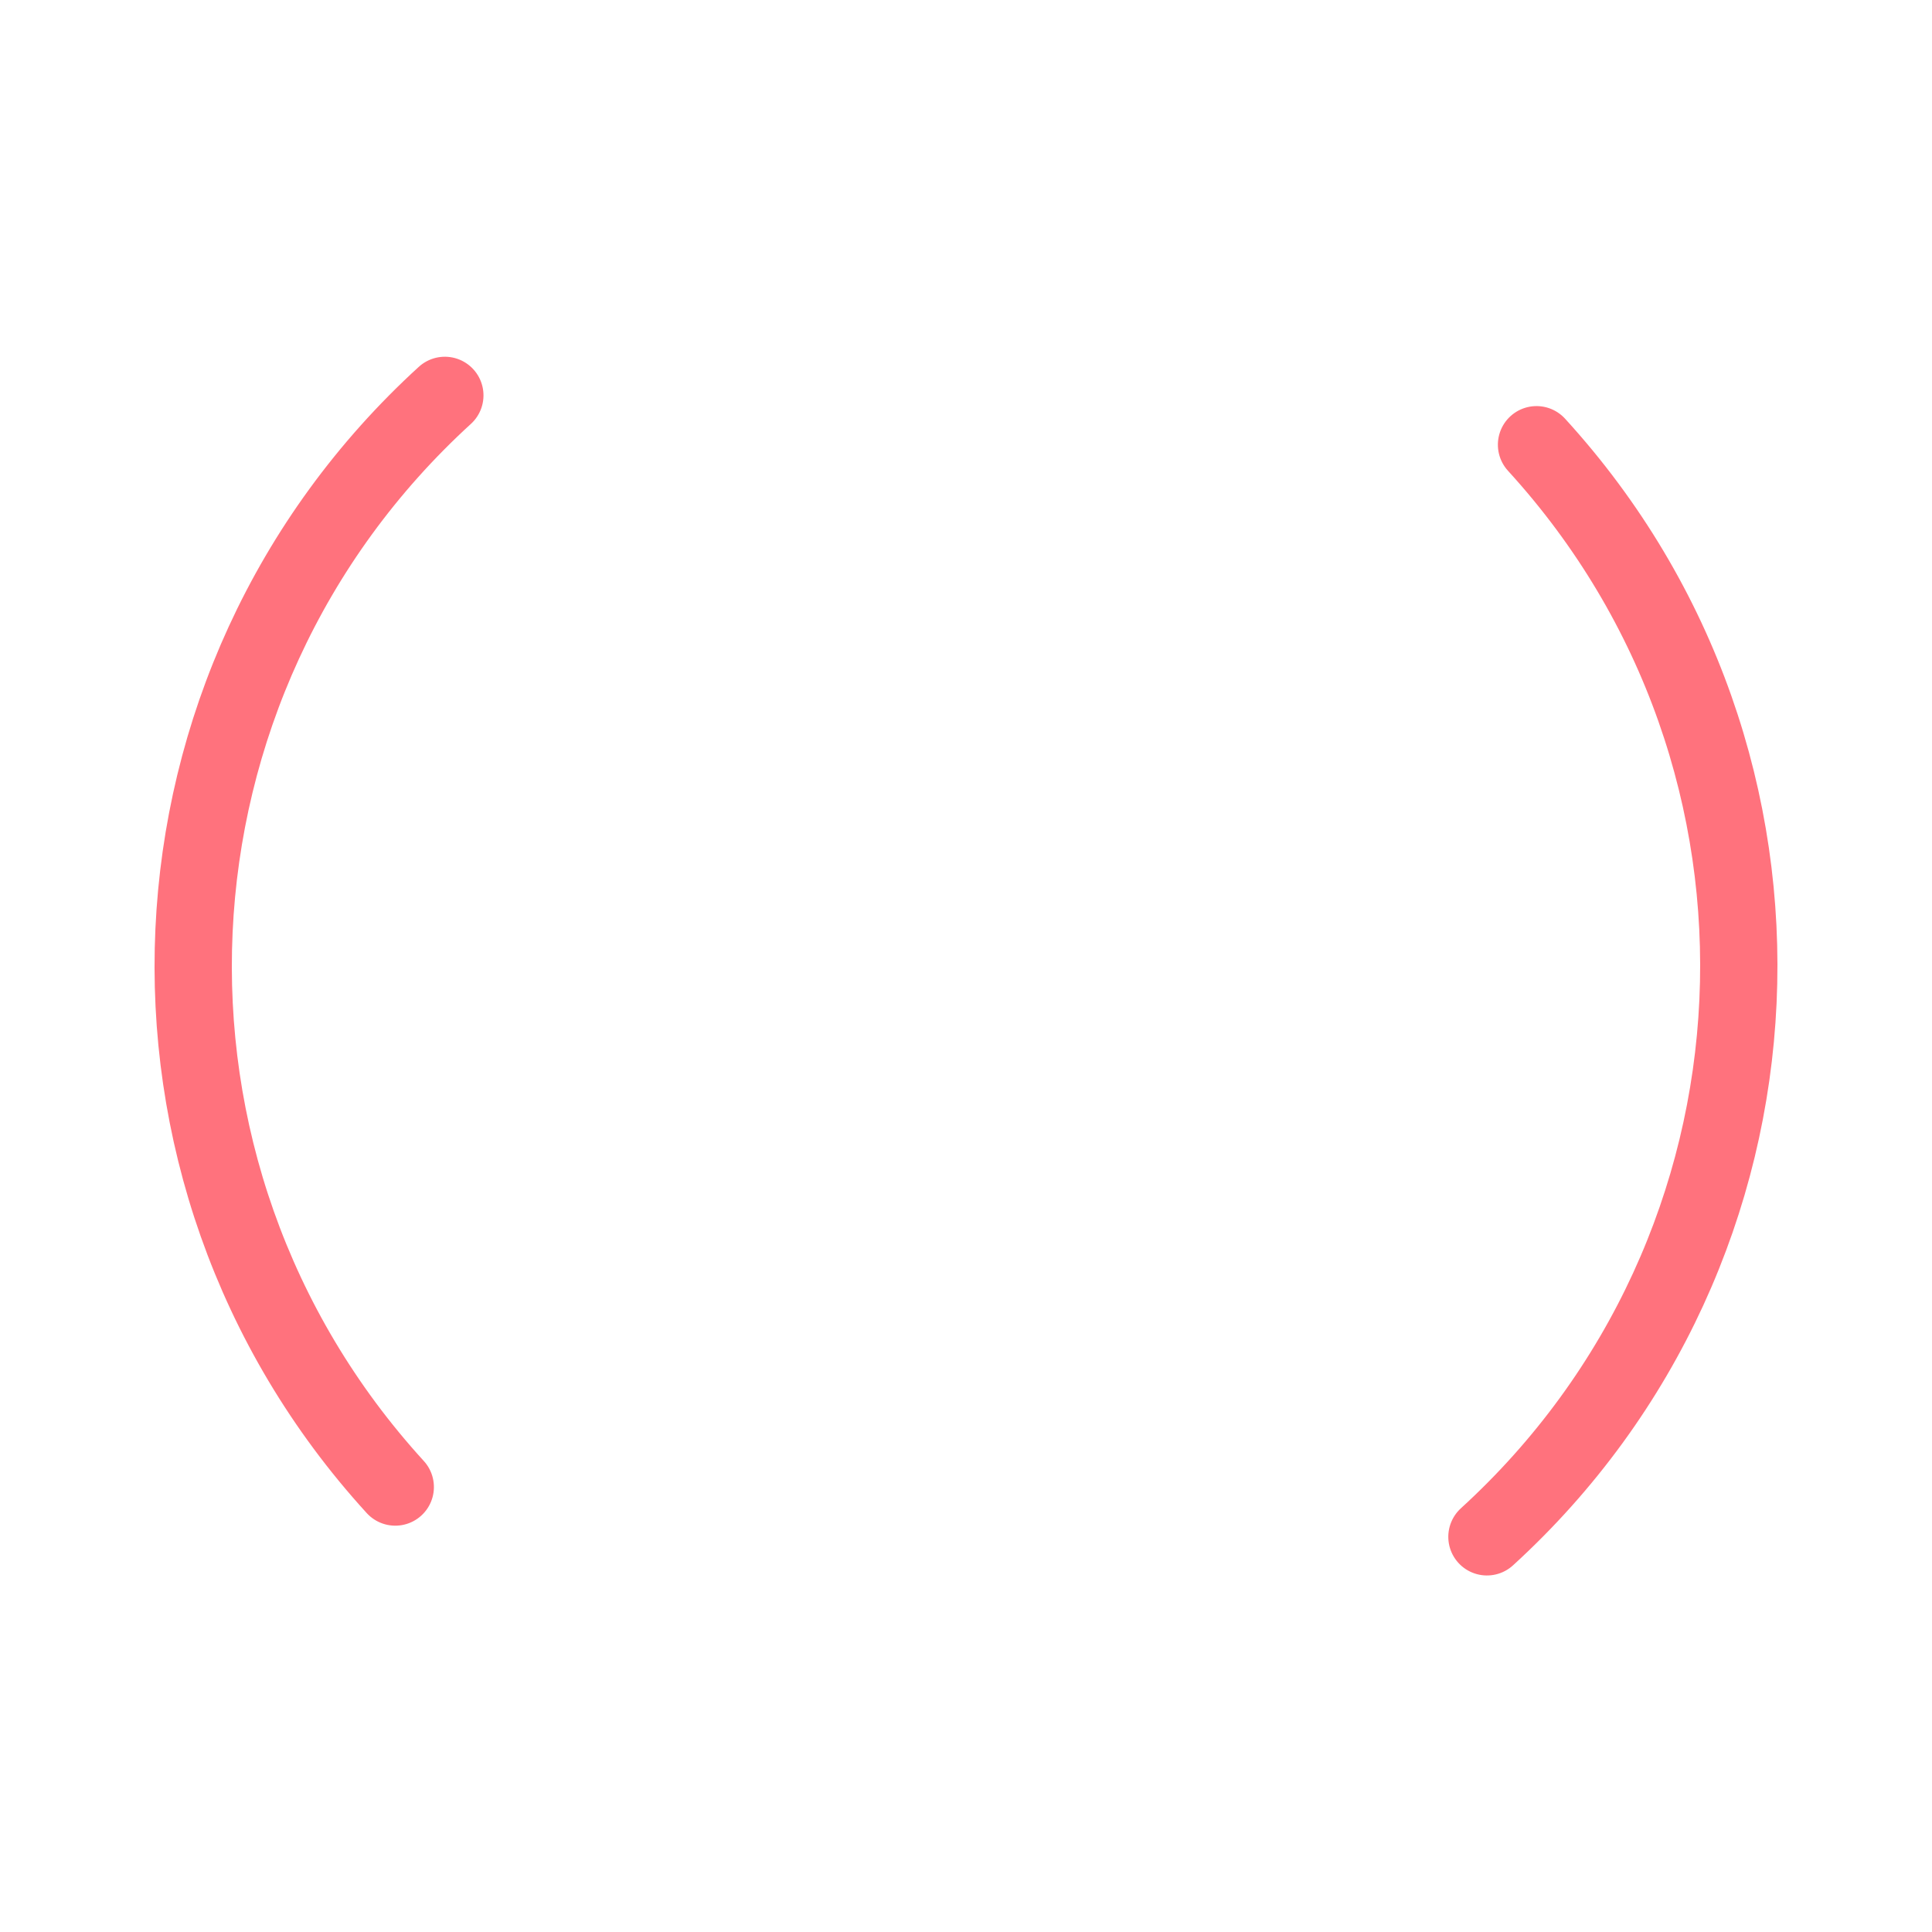
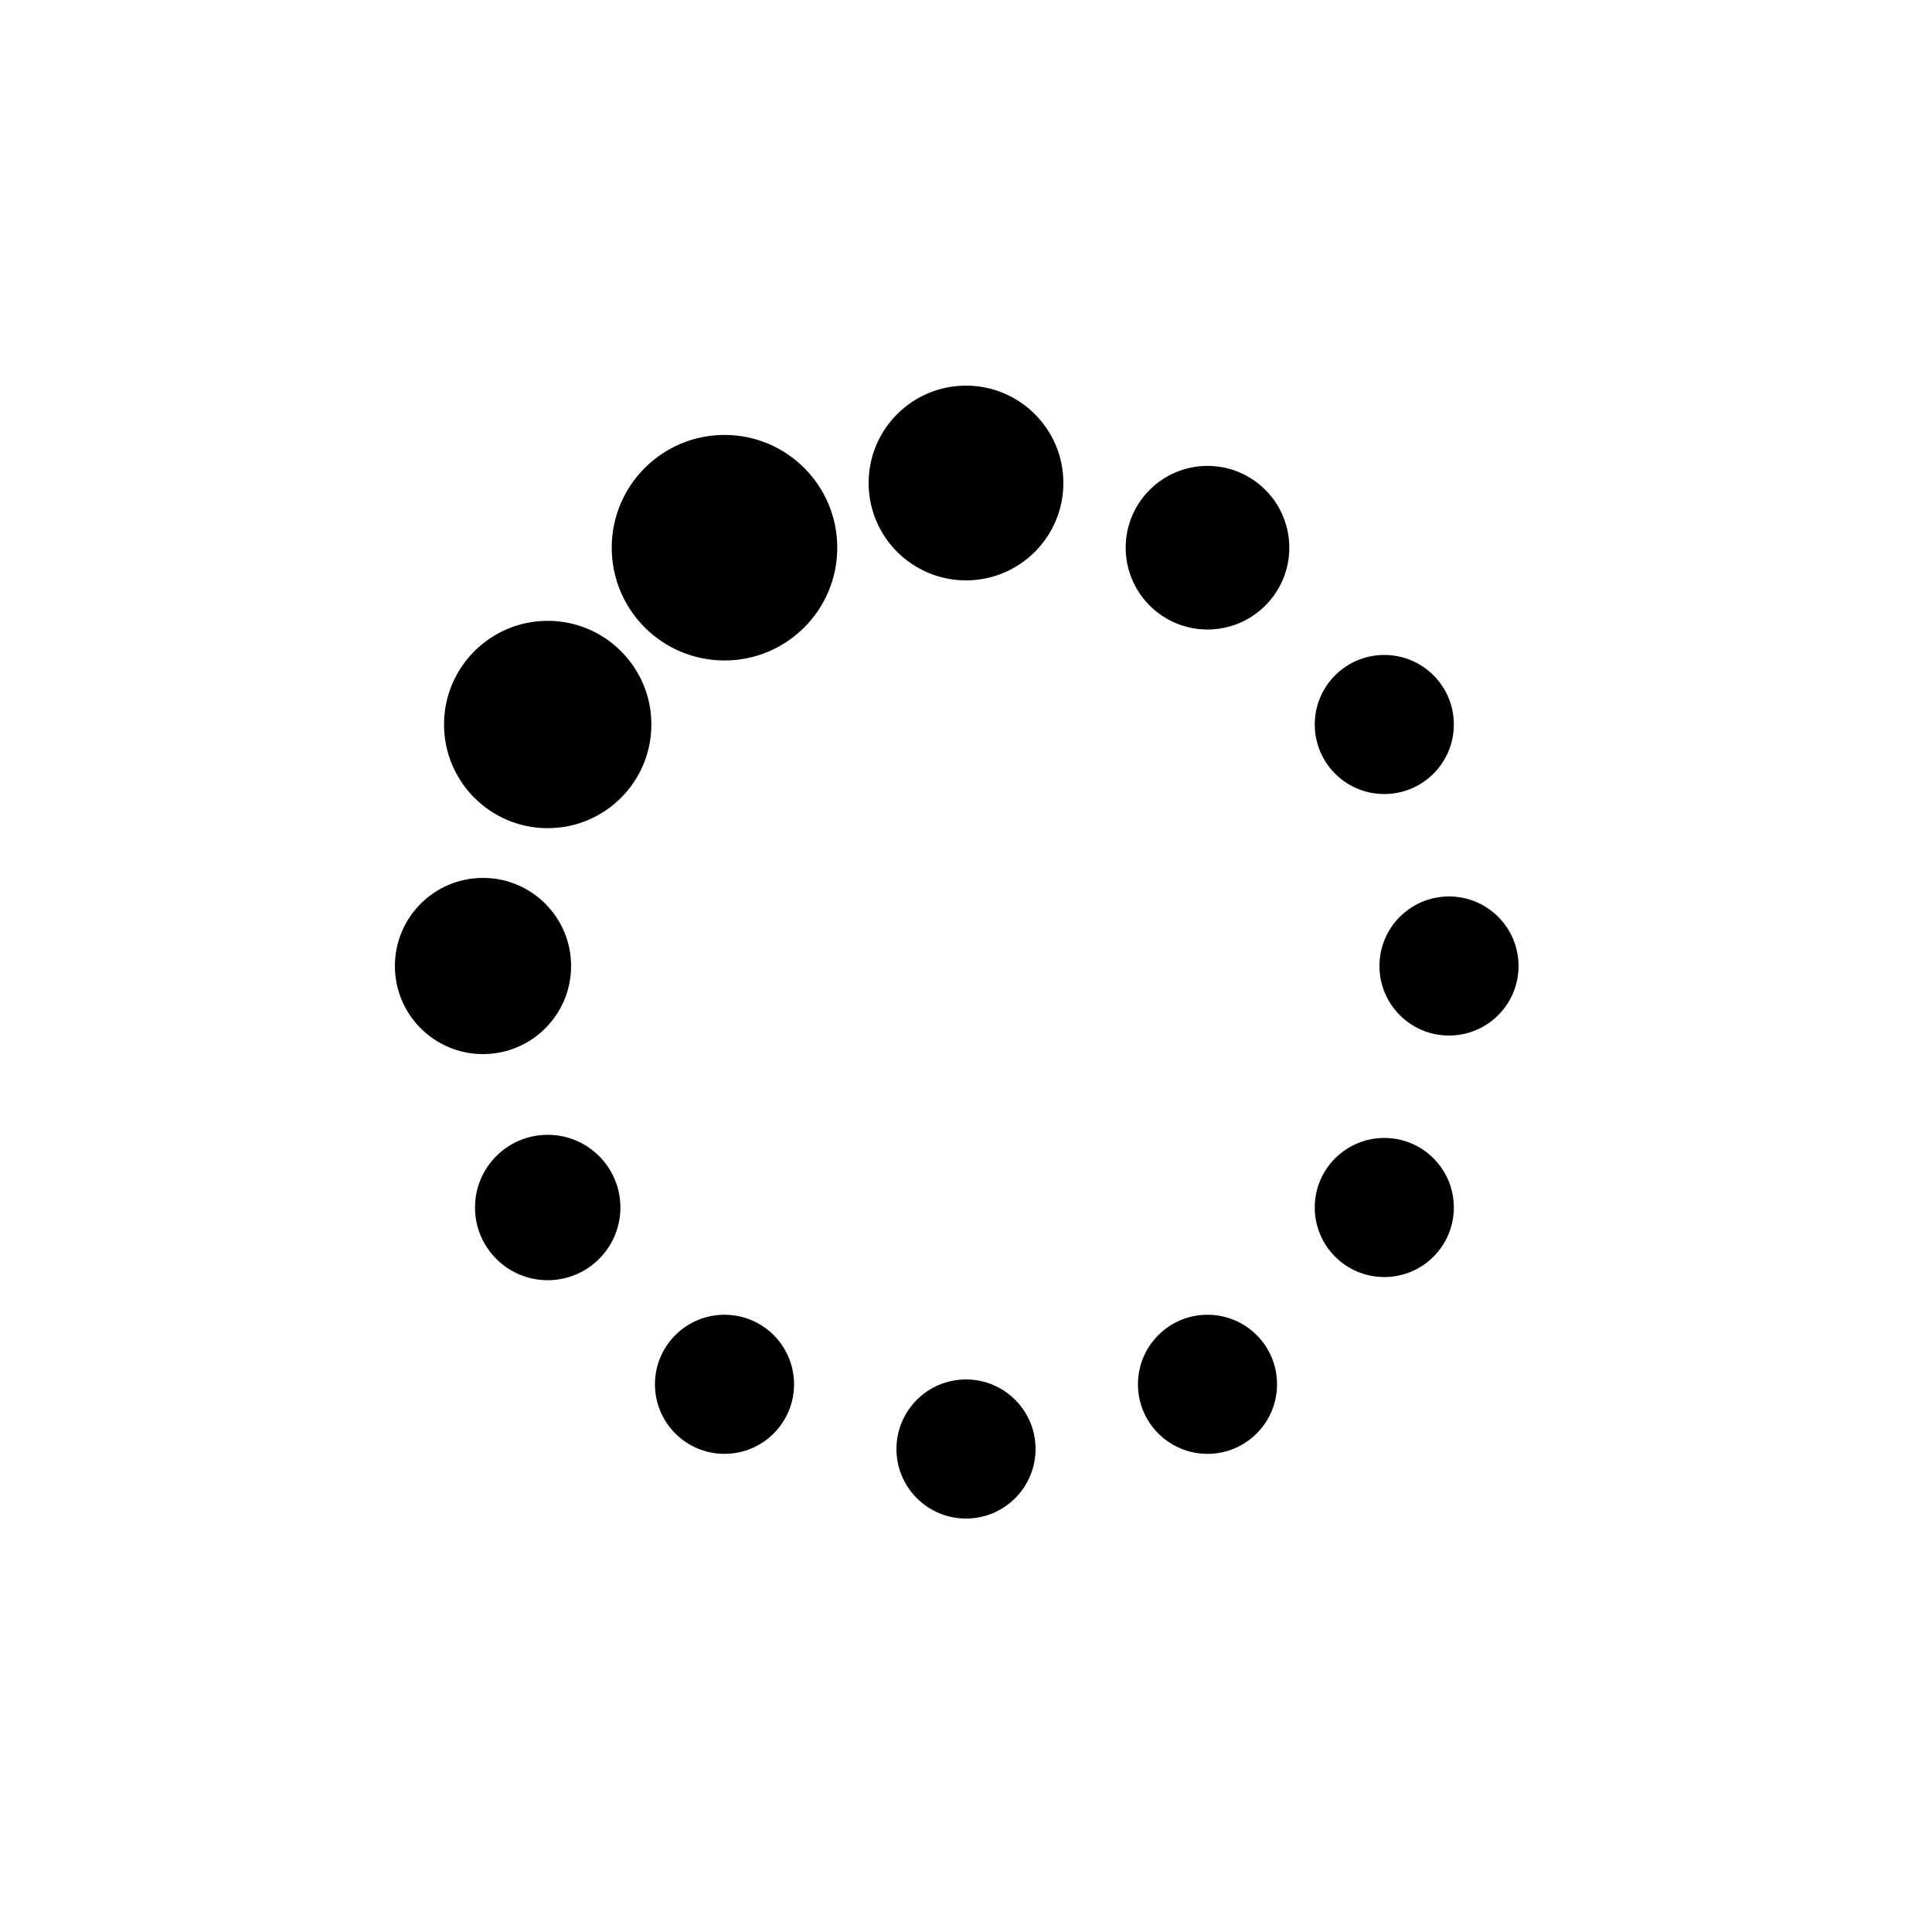
- <svg xmlns="http://www.w3.org/2000/svg" width="100%" height="100%" viewBox="0 0 100 100" preserveAspectRatio="xMidYMid" class="lds-dual-ring">
-   <circle cx="50" cy="50" ng-attr-r="{{config.radius}}" ng-attr-stroke-width="{{config.width}}" ng-attr-stroke="{{config.stroke}}" ng-attr-stroke-dasharray="{{config.dasharray}}" fill="none" stroke-linecap="round" r="40" stroke-width="4" stroke="#ff727d" stroke-dasharray="62.832 62.832" transform="rotate(317.627 50 50)">
-     <animateTransform attributeName="transform" type="rotate" calcMode="linear" values="0 50 50;360 50 50" keyTimes="0;1" dur="1s" begin="0s" repeatCount="indefinite" />
+ <svg xmlns="http://www.w3.org/2000/svg" class="lds-default" width="100%" height="100%" viewBox="0 0 100 100" preserveAspectRatio="xMidYMid">
+   <circle cx="75" cy="50" fill="undefined" r="3.6">
+     <animate attributeName="r" values="3.6;3.6;6;3.6;3.6" times="0;0.1;0.2;0.3;1" dur="1s" repeatCount="indefinite" begin="-0.917s" />
+     <animate attributeName="fill" values="#c1c1c1;#c1c1c1;#1c1c1c;#c1c1c1;#c1c1c1" repeatCount="indefinite" times="0;0.1;0.2;0.3;1" dur="1s" begin="-0.917s" />
+   </circle>
+   <circle cx="71.651" cy="62.5" fill="undefined" r="3.6">
+     <animate attributeName="r" values="3.6;3.6;6;3.6;3.6" times="0;0.1;0.2;0.3;1" dur="1s" repeatCount="indefinite" begin="-0.833s" />
+     <animate attributeName="fill" values="#c1c1c1;#c1c1c1;#1c1c1c;#c1c1c1;#c1c1c1" repeatCount="indefinite" times="0;0.1;0.2;0.3;1" dur="1s" begin="-0.833s" />
+   </circle>
+   <circle cx="62.5" cy="71.651" fill="undefined" r="3.6">
+     <animate attributeName="r" values="3.6;3.6;6;3.6;3.6" times="0;0.1;0.2;0.3;1" dur="1s" repeatCount="indefinite" begin="-0.75s" />
+     <animate attributeName="fill" values="#c1c1c1;#c1c1c1;#1c1c1c;#c1c1c1;#c1c1c1" repeatCount="indefinite" times="0;0.1;0.2;0.3;1" dur="1s" begin="-0.75s" />
+   </circle>
+   <circle cx="50" cy="75" fill="undefined" r="3.6">
+     <animate attributeName="r" values="3.6;3.6;6;3.6;3.6" times="0;0.1;0.2;0.3;1" dur="1s" repeatCount="indefinite" begin="-0.667s" />
+     <animate attributeName="fill" values="#c1c1c1;#c1c1c1;#1c1c1c;#c1c1c1;#c1c1c1" repeatCount="indefinite" times="0;0.1;0.2;0.3;1" dur="1s" begin="-0.667s" />
+   </circle>
+   <circle cx="37.5" cy="71.651" fill="undefined" r="3.6">
+     <animate attributeName="r" values="3.6;3.6;6;3.6;3.6" times="0;0.1;0.2;0.3;1" dur="1s" repeatCount="indefinite" begin="-0.583s" />
+     <animate attributeName="fill" values="#c1c1c1;#c1c1c1;#1c1c1c;#c1c1c1;#c1c1c1" repeatCount="indefinite" times="0;0.1;0.2;0.3;1" dur="1s" begin="-0.583s" />
+   </circle>
+   <circle cx="28.349" cy="62.5" fill="undefined" r="3.763">
+     <animate attributeName="r" values="3.6;3.6;6;3.6;3.6" times="0;0.1;0.2;0.3;1" dur="1s" repeatCount="indefinite" begin="-0.5s" />
+     <animate attributeName="fill" values="#c1c1c1;#c1c1c1;#1c1c1c;#c1c1c1;#c1c1c1" repeatCount="indefinite" times="0;0.1;0.2;0.3;1" dur="1s" begin="-0.5s" />
+   </circle>
+   <circle cx="25" cy="50" fill="undefined" r="4.56">
+     <animate attributeName="r" values="3.6;3.6;6;3.6;3.6" times="0;0.1;0.2;0.3;1" dur="1s" repeatCount="indefinite" begin="-0.417s" />
+     <animate attributeName="fill" values="#c1c1c1;#c1c1c1;#1c1c1c;#c1c1c1;#c1c1c1" repeatCount="indefinite" times="0;0.1;0.2;0.3;1" dur="1s" begin="-0.417s" />
+   </circle>
+   <circle cx="28.349" cy="37.5" fill="undefined" r="5.366">
+     <animate attributeName="r" values="3.6;3.6;6;3.6;3.6" times="0;0.1;0.2;0.3;1" dur="1s" repeatCount="indefinite" begin="-0.333s" />
+     <animate attributeName="fill" values="#c1c1c1;#c1c1c1;#1c1c1c;#c1c1c1;#c1c1c1" repeatCount="indefinite" times="0;0.1;0.2;0.3;1" dur="1s" begin="-0.333s" />
+   </circle>
+   <circle cx="37.5" cy="28.349" fill="undefined" r="5.837">
+     <animate attributeName="r" values="3.6;3.6;6;3.6;3.6" times="0;0.1;0.2;0.3;1" dur="1s" repeatCount="indefinite" begin="-0.25s" />
+     <animate attributeName="fill" values="#c1c1c1;#c1c1c1;#1c1c1c;#c1c1c1;#c1c1c1" repeatCount="indefinite" times="0;0.1;0.2;0.3;1" dur="1s" begin="-0.25s" />
+   </circle>
+   <circle cx="50" cy="25" fill="undefined" r="5.04">
+     <animate attributeName="r" values="3.6;3.6;6;3.6;3.6" times="0;0.1;0.2;0.3;1" dur="1s" repeatCount="indefinite" begin="-0.167s" />
+     <animate attributeName="fill" values="#c1c1c1;#c1c1c1;#1c1c1c;#c1c1c1;#c1c1c1" repeatCount="indefinite" times="0;0.1;0.2;0.3;1" dur="1s" begin="-0.167s" />
+   </circle>
+   <circle cx="62.5" cy="28.349" fill="undefined" r="4.234">
+     <animate attributeName="r" values="3.6;3.6;6;3.6;3.6" times="0;0.1;0.2;0.3;1" dur="1s" repeatCount="indefinite" begin="-0.083s" />
+     <animate attributeName="fill" values="#c1c1c1;#c1c1c1;#1c1c1c;#c1c1c1;#c1c1c1" repeatCount="indefinite" times="0;0.1;0.2;0.3;1" dur="1s" begin="-0.083s" />
+   </circle>
+   <circle cx="71.651" cy="37.5" fill="undefined" r="3.6">
+     <animate attributeName="r" values="3.6;3.6;6;3.6;3.6" times="0;0.1;0.2;0.3;1" dur="1s" repeatCount="indefinite" begin="0s" />
+     <animate attributeName="fill" values="#c1c1c1;#c1c1c1;#1c1c1c;#c1c1c1;#c1c1c1" repeatCount="indefinite" times="0;0.1;0.2;0.3;1" dur="1s" begin="0s" />
  </circle>
</svg>
